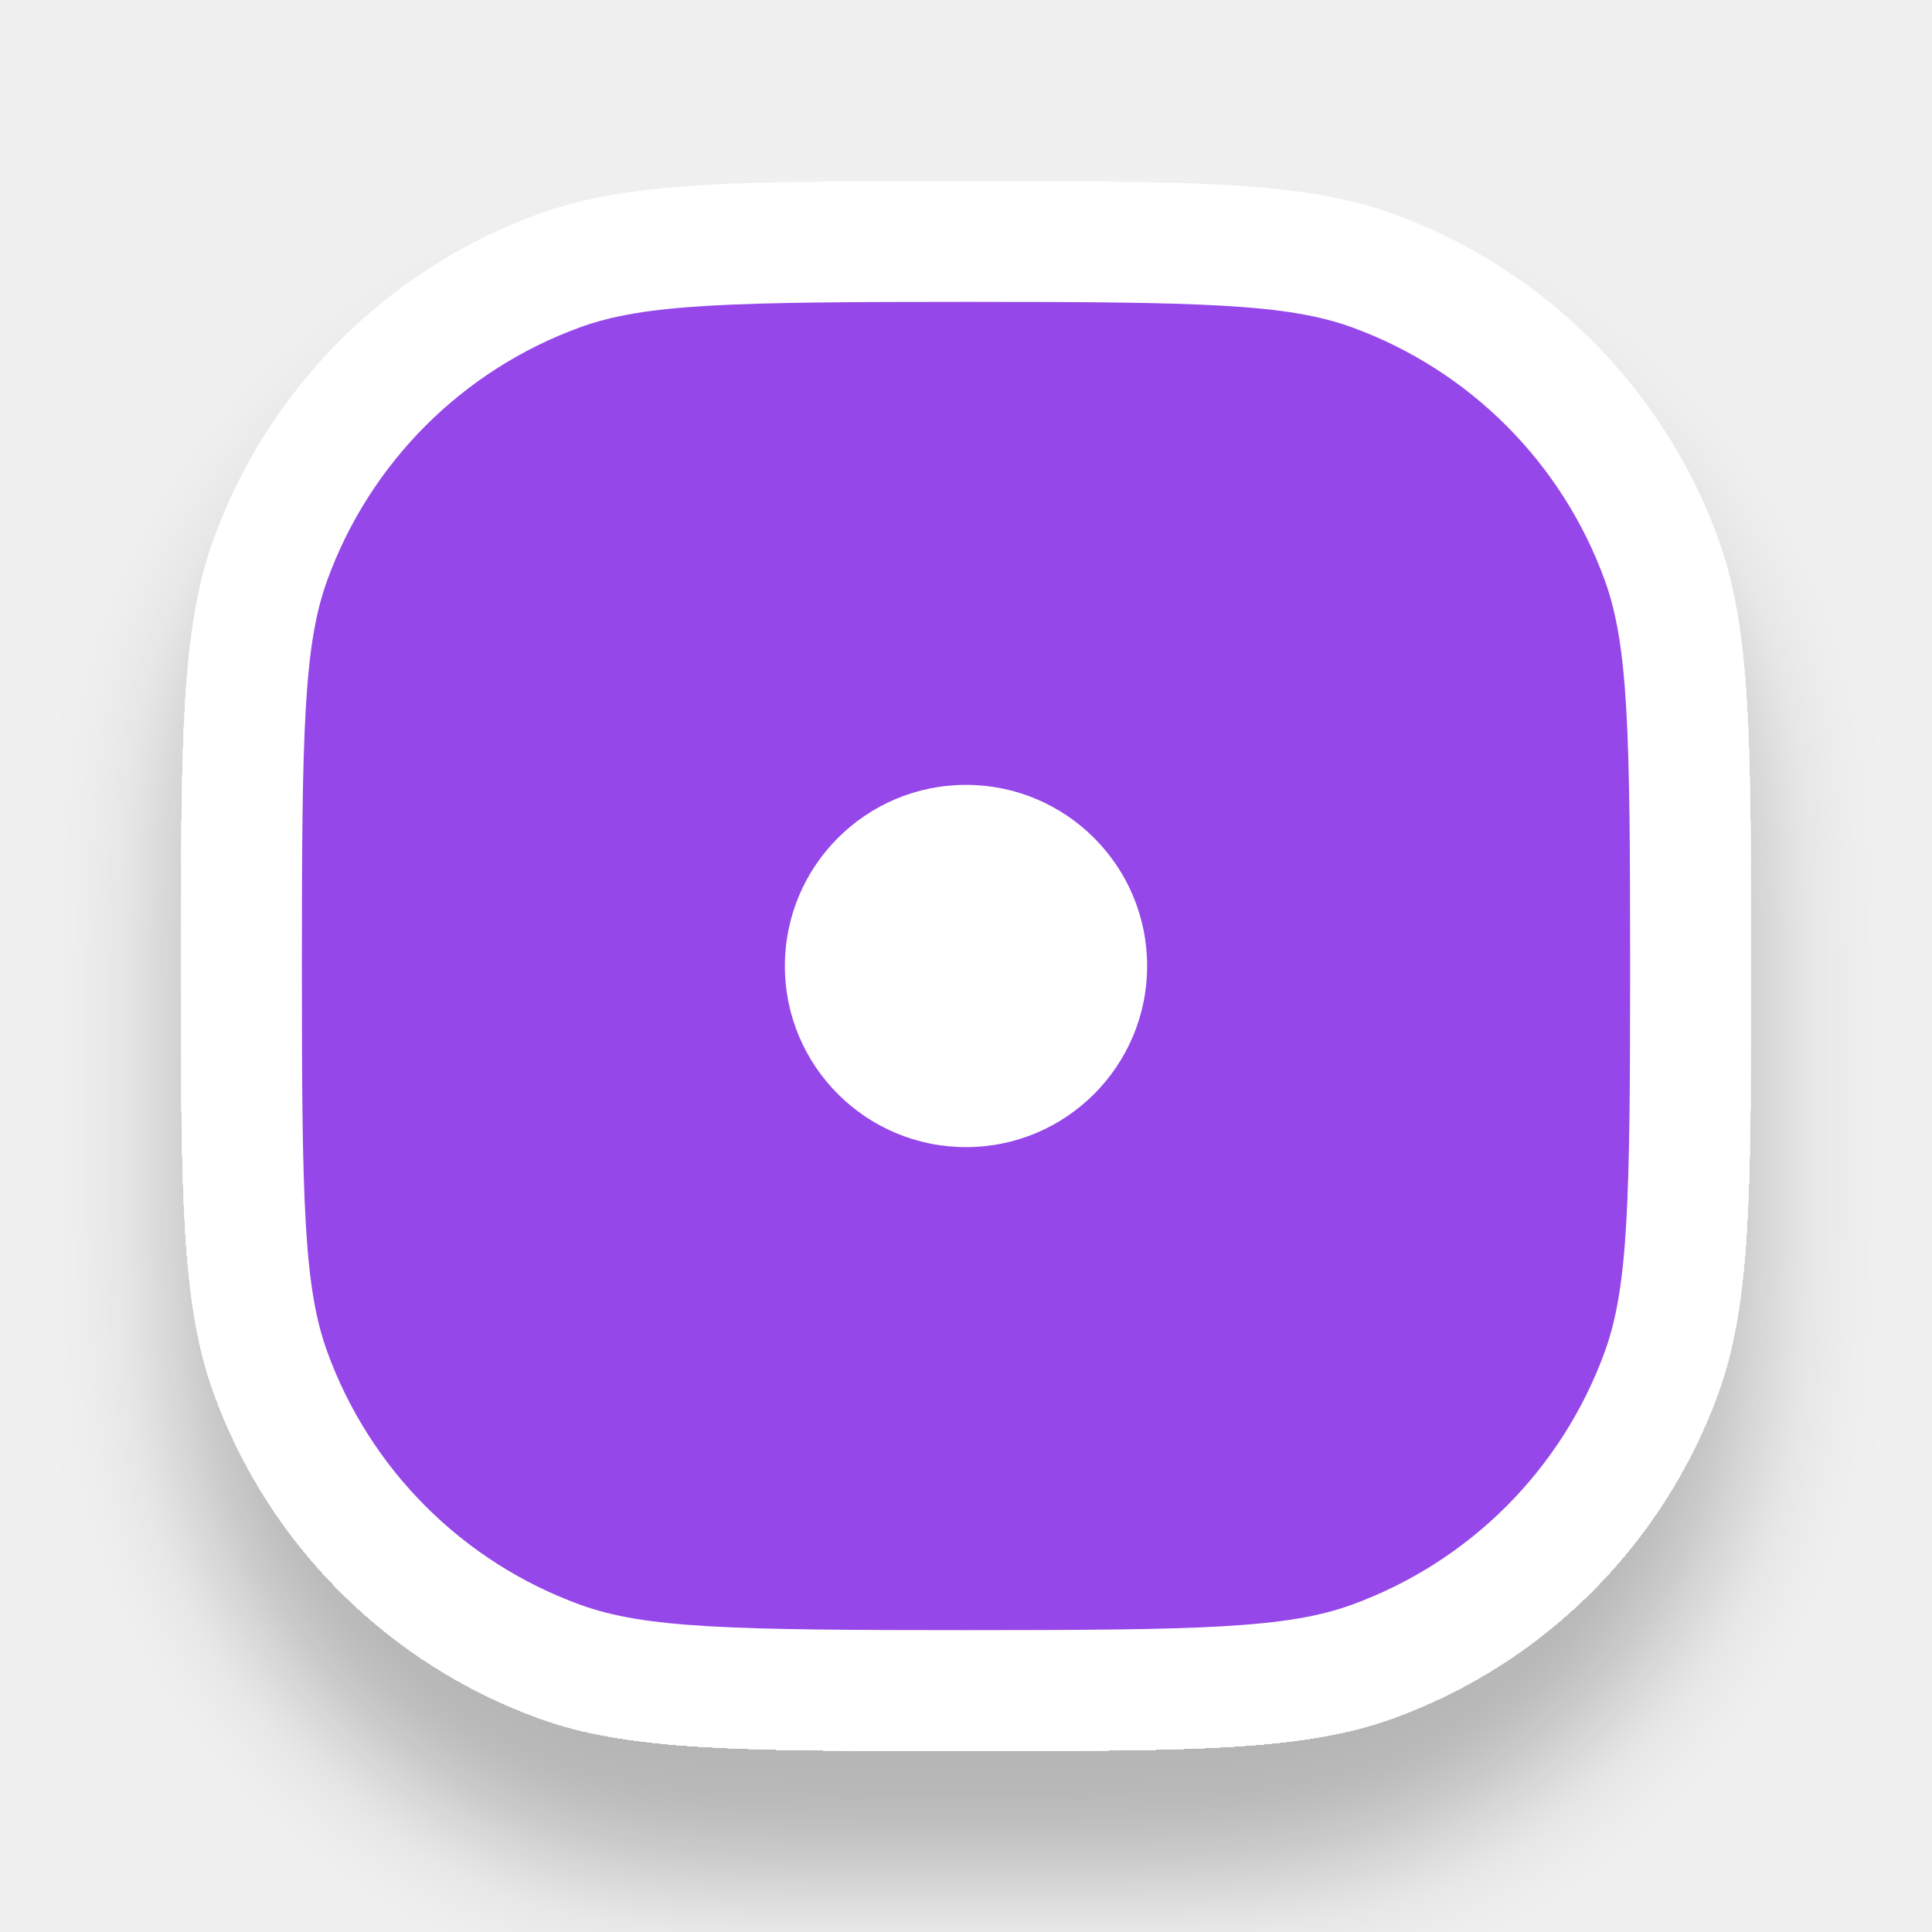
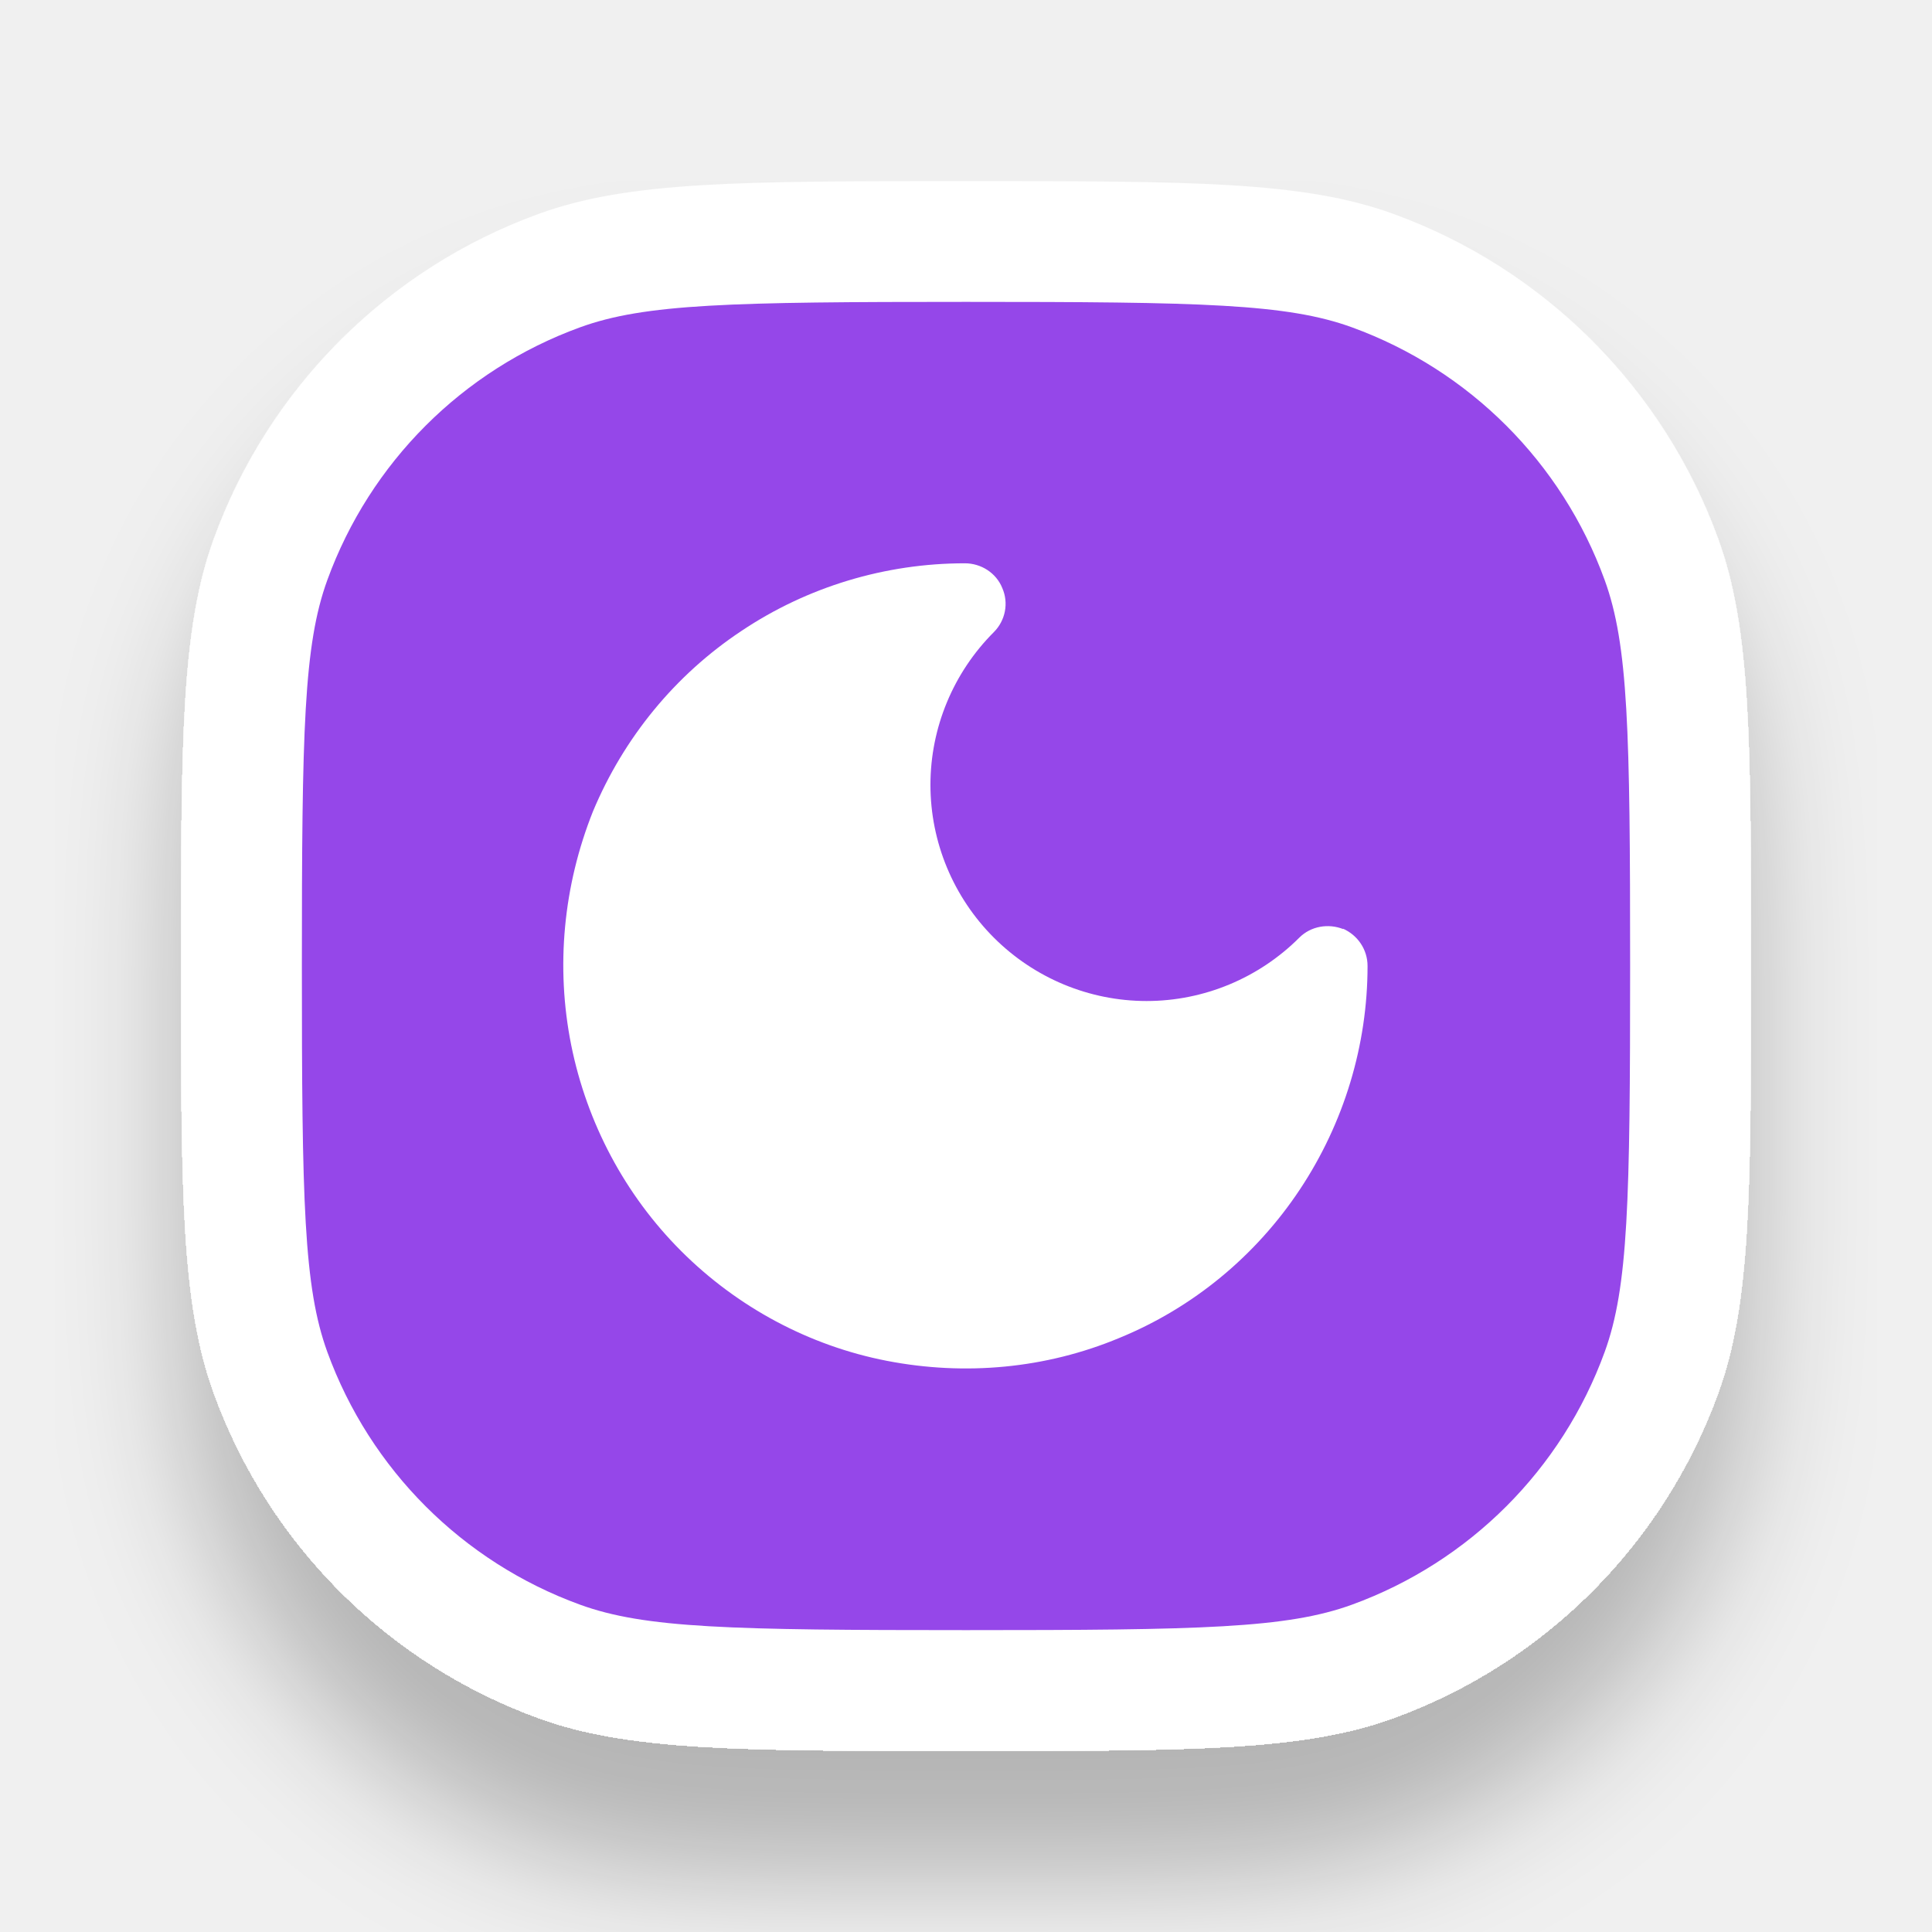
<svg xmlns="http://www.w3.org/2000/svg" width="32" height="32" viewBox="0 0 32 32" fill="none">
  <g clip-path="url(#clip0_15414_3516)">
    <g filter="url(#filter0_d_15414_3516)">
      <path d="M3 16C3 12.275 3 10.413 3.543 8.922C4.453 6.422 6.422 4.453 8.922 3.543C10.413 3 12.275 3 16 3C19.725 3 21.587 3 23.078 3.543C25.578 4.453 27.547 6.422 28.457 8.922C29 10.413 29 12.275 29 16C29 19.725 29 21.587 28.457 23.078C27.547 25.578 25.578 27.547 23.078 28.457C21.587 29 19.725 29 16 29C12.275 29 10.413 29 8.922 28.457C6.422 27.547 4.453 25.578 3.543 23.078C3 21.587 3 19.725 3 16Z" fill="white" />
      <path d="M16 27C12.101 27 10.682 26.97 9.606 26.578C7.661 25.87 6.13 24.338 5.422 22.394C5.03 21.318 5 19.899 5 16C5 12.101 5.03 10.682 5.422 9.606C6.13 7.661 7.661 6.13 9.606 5.422C10.682 5.03 12.101 5 16 5C19.899 5 21.318 5.03 22.394 5.422C24.338 6.13 25.87 7.661 26.578 9.606C26.97 10.682 27 12.101 27 16C27 19.899 26.97 21.318 26.578 22.394C25.87 24.338 24.338 25.87 22.394 26.578C21.318 26.97 19.899 27 16 27Z" fill="#9547E9" />
-       <rect x="13" y="13" width="6" height="6" rx="3" fill="white" />
+       <path d="M22.251 15.39C22.001 15.29 21.711 15.34 21.521 15.53C20.851 16.2 19.941 16.58 18.991 16.58C18.041 16.58 17.131 16.2 16.461 15.53C15.791 14.86 15.411 13.95 15.411 13C15.411 12.05 15.791 11.14 16.461 10.47C16.651 10.28 16.711 9.99 16.601 9.74C16.501 9.49 16.251 9.33 15.981 9.33C14.661 9.33 13.371 9.72 12.281 10.45C11.181 11.18 10.331 12.22 9.821 13.44C9.331 14.67 9.201 16.01 9.461 17.31C9.721 18.6 10.351 19.79 11.281 20.72C12.211 21.65 13.401 22.29 14.691 22.54C15.981 22.79 17.321 22.67 18.541 22.16C19.761 21.66 20.801 20.8 21.531 19.7C22.261 18.6 22.651 17.31 22.651 16C22.651 15.73 22.491 15.49 22.241 15.38L22.251 15.39Z" fill="white" />
    </g>
  </g>
  <defs>
    <filter id="filter0_d_15414_3516" x="0.92" y="3" width="30.16" height="30.16" filterUnits="userSpaceOnUse" color-interpolation-filters="sRGB">
      <feFlood flood-opacity="0" result="BackgroundImageFix" />
      <feColorMatrix in="SourceAlpha" type="matrix" values="0 0 0 0 0 0 0 0 0 0 0 0 0 0 0 0 0 0 127 0" result="hardAlpha" />
      <feOffset dy="2.08" />
      <feGaussianBlur stdDeviation="1.04" />
      <feComposite in2="hardAlpha" operator="out" />
      <feColorMatrix type="matrix" values="0 0 0 0 0 0 0 0 0 0 0 0 0 0 0 0 0 0 0.25 0" />
      <feBlend mode="normal" in2="BackgroundImageFix" result="effect1_dropShadow_15414_3516" />
      <feBlend mode="normal" in="SourceGraphic" in2="effect1_dropShadow_15414_3516" result="shape" />
    </filter>
    <clipPath id="clip0_15414_3516">
      <rect width="32" height="32" fill="white" />
    </clipPath>
  </defs>
</svg>
